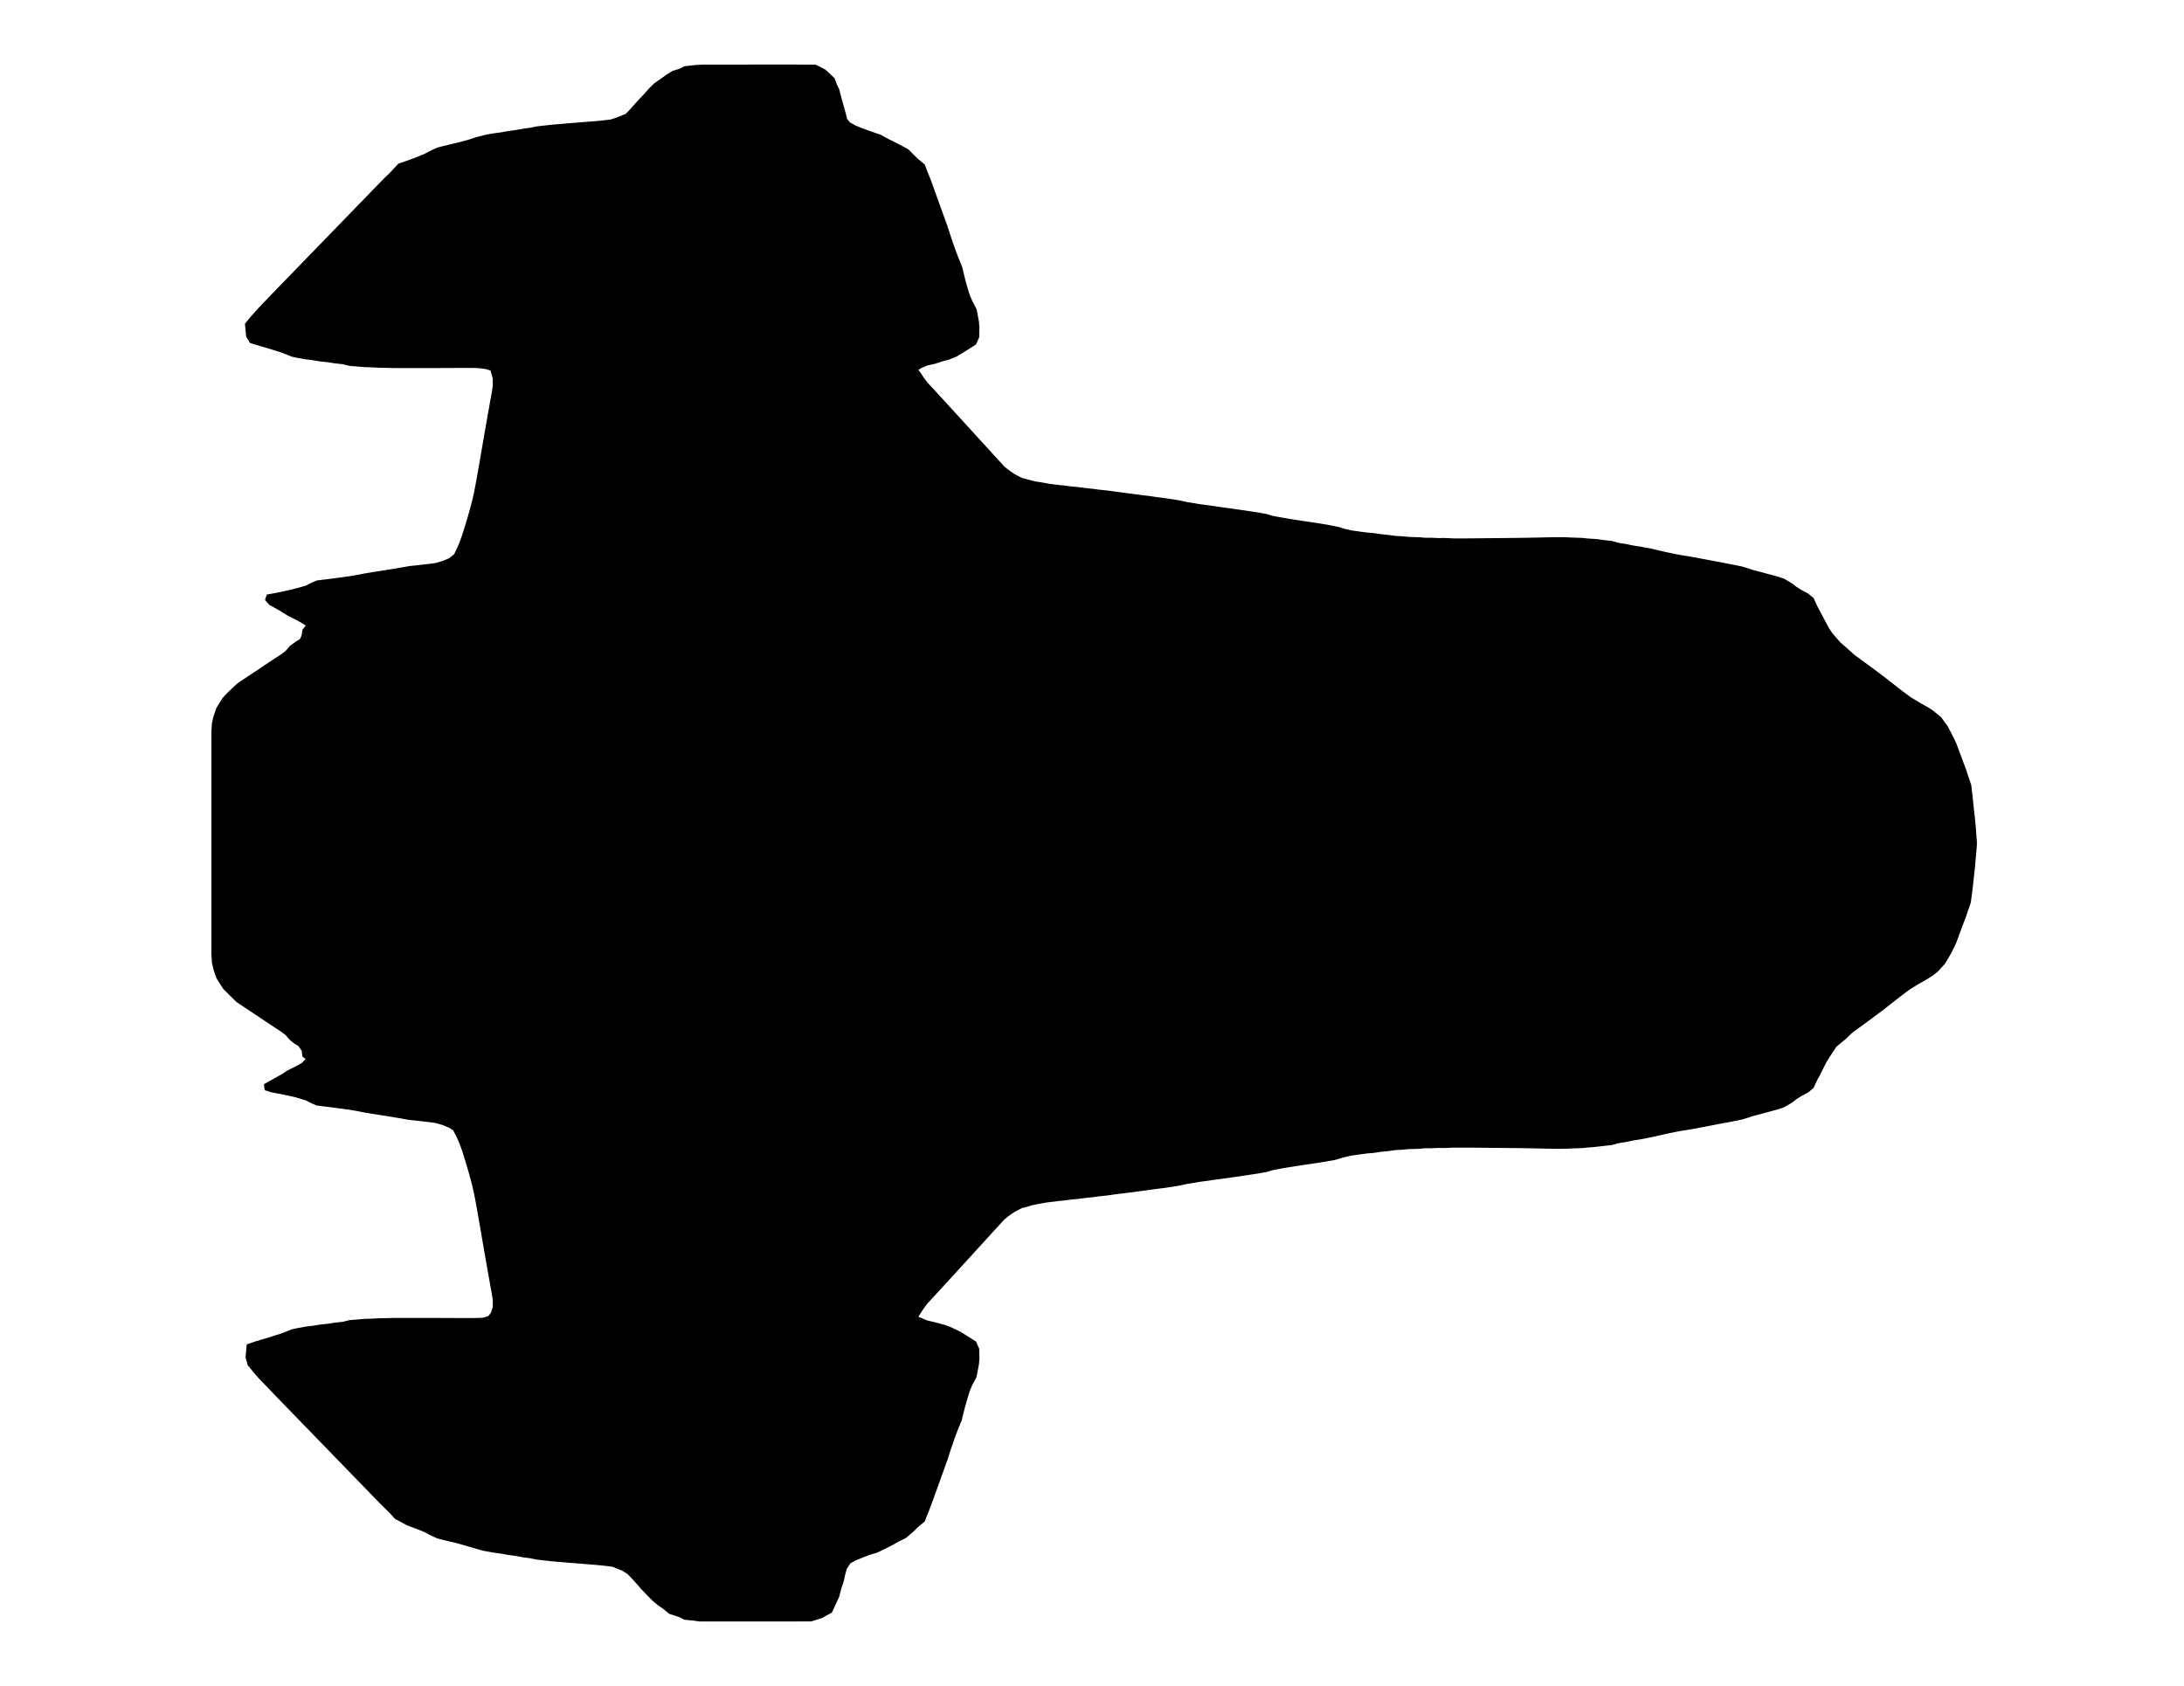
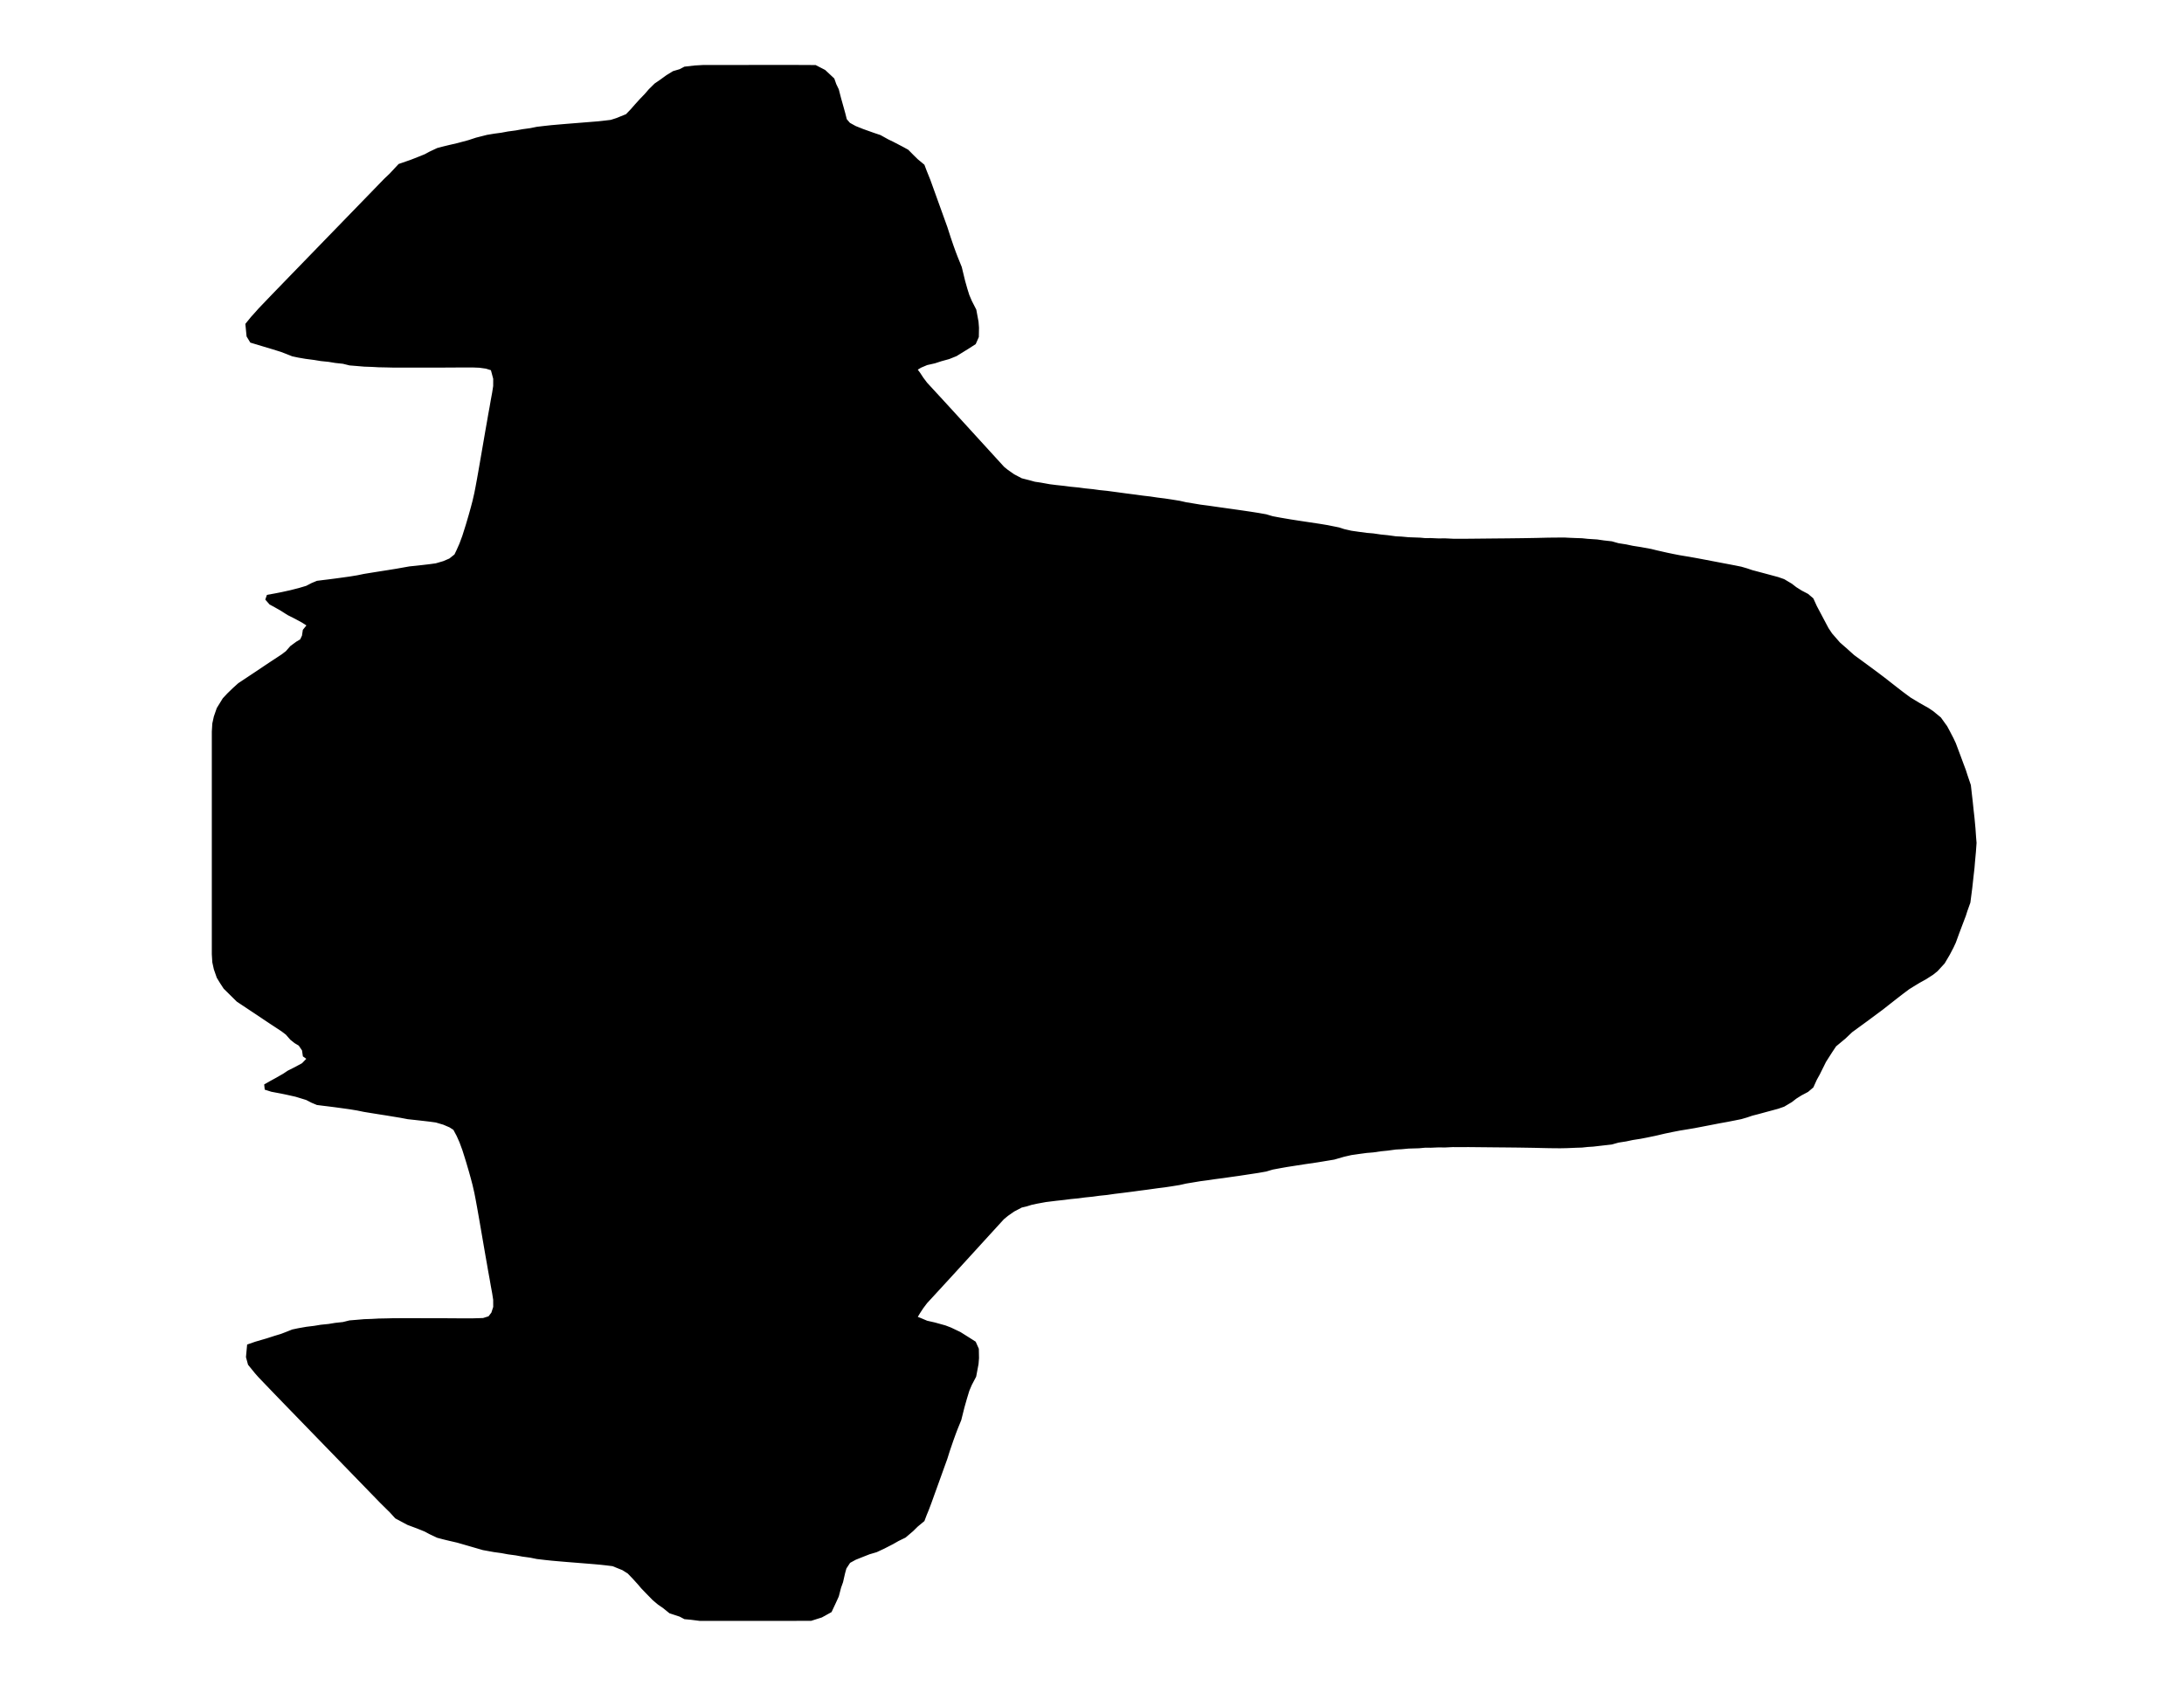
- <svg xmlns="http://www.w3.org/2000/svg" viewBox="0 0 1000 772" version="1.1" xml:space="preserve" style="fill-rule:evenodd;clip-rule:evenodd;stroke-miterlimit:1.414;">
-   <path d="M854.723,466.19L859.252,462.824L861.319,461.292L864.87,458.496L867.92,456.111L870.259,454.297L873.442,451.907L876.417,450.066L878.425,448.86L881.111,447.377L884.342,445.317L886.265,443.77L889.373,440.366L891.627,436.535L893.272,433.386L894.308,431.162L895.814,427.032L897.449,422.699L898.875,418.953L899.58,416.739L900.904,413.036L901.737,406.591L902.389,400.663L902.768,397.317L902.987,394.671L903.409,390.087L903.703,386L903.489,383.412L903.211,379.41L902.768,374.678L902.389,371.332L901.972,367.298L901.112,359.78L899.58,355.261L898.875,353.047L897.657,349.813L896.418,346.452L894.308,340.839L893.267,338.613L891.627,335.46L890.458,333.272L887.707,329.447L884.337,326.683L882.409,325.386L878.425,323.14L876.422,321.934L873.976,320.461L870.366,317.778L867.92,315.883L864.87,313.498L862.883,311.935L859.252,309.176L856.197,306.909L851.63,303.553L848.127,300.997L844.565,297.795L841.531,295.143L837.803,290.859L836.094,288.292L832.975,282.402L830.721,278.16L829.199,274.82L827.127,273.059L824.329,271.597L821.738,269.97L819.725,268.401L816.382,266.411L813.813,265.514L810.907,264.73L808.547,264.095L805.743,263.343L801.946,262.339L799.553,261.528L796.973,260.776L794.212,260.221L791.659,259.73L788.754,259.181L783.953,258.263L780.465,257.596L776.962,256.934L773.223,256.267L768.961,255.563L766.013,254.992L763.204,254.411L758.216,253.279L755.769,252.671L750.968,251.796L747.374,251.236L744.372,250.596L740.778,250.035L737.771,249.182L734.182,248.781L731.175,248.344L726.887,248.066L724.291,247.794L721.669,247.709L718.694,247.592L716.189,247.463L710.891,247.501L708.563,247.533L706.149,247.592L703.43,247.656L697.384,247.762L691.061,247.837L688.476,247.864L684.69,247.896L681.651,247.928L678.297,247.96L674.542,247.997L670.008,248.04L665.206,248.018L661.612,247.842L658.611,247.874L655.096,247.72L652.565,247.746L650.215,247.522L644.874,247.33L641.659,247.031L639.053,246.903L635.229,246.386L632.222,246.092L628.628,245.569L625.626,245.324L622.053,244.844L618.464,244.326L615.03,243.531L612.835,242.811L607.58,241.754L604.039,241.167L598.976,240.41L595.643,239.908L590.842,239.166L586.041,238.345L582.452,237.678L579.445,236.787L575.867,236.157L572.288,235.597L568.261,235.005L564.453,234.46L561.548,234.055L557.858,233.537L553.056,232.849L549.467,232.385L546.46,231.878L542.866,231.291L539.865,230.613L536.27,230.037L533.269,229.584L529.674,229.135L526.668,228.682L523.111,228.266L519.842,227.817L515.639,227.278L511.682,226.74L506.736,226.083L503.286,225.731L500.279,225.315L496.69,224.952L493.683,224.547L490.094,224.2L487.087,223.81L483.493,223.421L480.492,223.047L476.368,222.306L473.597,221.895L471.188,221.228L467.375,220.257L463.706,218.33L460.699,216.233L458.872,214.761L457.126,212.845L454.381,209.841L452.746,208.049L450.797,205.914L448.239,203.113L446.444,201.144L444.356,198.86L442.065,196.347L440.265,194.378L437.915,191.807L435.886,189.587L434.091,187.623L432.516,185.905L429.696,182.827L427.901,180.884L425.92,178.729L423.484,176.088L421.69,173.708L420.184,171.419L418.315,168.911L421.119,167.204L424.12,165.928L427.714,165.117L430.721,164.141L434.187,163.191L437.376,161.911L442.588,158.693L445.707,156.698L446.877,154.056L446.946,150.076L446.743,147.493L445.766,142.211L443.785,138.343L442.594,135.547L441.696,132.698L440.639,128.957L439.111,122.666L437.306,118.206L436.377,115.778L435.346,112.923L434.07,109.183L432.516,104.365L431.437,101.372L430.15,97.797L428.553,93.373L427.127,89.414L425.92,86.058L424.75,82.819L423.047,78.588L422.155,76.23L419.319,73.882L417.177,71.774L415.073,69.64L412.723,68.349L408.317,66.055L406.127,65.003L402.607,63.05L399.531,62.021L394.73,60.303L391.269,58.921L388.316,57.299L386.516,55.191L385.79,52.294L385.117,49.866L383.84,45.309L382.82,41.355L381.704,39.04L380.871,36.687L377.063,33.122L373.143,31.1L368.416,31.073L364.683,31.058L344.89,31.058L342.017,31.063L322.229,31.063L318.154,31.298L313.77,31.805L311.713,32.893L308.707,33.784L305.833,35.55L302.821,37.727L300.573,39.264L298.025,41.782L296.134,43.965L293.977,46.2L291.654,48.761L289.859,50.821L287.381,53.404L282.58,55.34L279.941,56.183L276.742,56.562L274.184,56.845L269.388,57.234L265.794,57.523L262.787,57.763L259.198,58.051L256.191,58.307L252.597,58.622L249.595,58.947L246.001,59.369L242.999,59.977L239.405,60.468L236.398,61.023L232.809,61.503L229.802,62.063L226.454,62.511L223.228,63.05L218.298,64.304L214.811,65.446L209.62,66.839L206.052,67.66L203.302,68.328L200.637,69.026L197.213,70.638L195.024,71.822L191.531,73.231L188.428,74.442L183.263,76.23L179.386,80.381L176.828,82.819L172.795,86.976L170.435,89.414L168.635,91.266L166.301,93.672L164.037,96.004L162.039,98.063L159.807,100.363L157.644,102.593L155.438,104.866L153.312,107.059L151.245,109.183L148.842,111.664L146.818,113.75L144.853,115.778L142.246,118.462L140.324,120.447L138.46,122.368L135.65,125.265L133.829,127.138L132.067,128.957L129.049,132.073L127.34,133.839L125.685,135.547L122.453,138.924L119.372,142.136L117.732,143.993L115.858,146.063L113.7,148.731L114.181,153.646L115.478,155.785L120.328,157.242L125.263,158.72L129.049,159.904L131.49,160.838L134.176,161.911L136.793,162.465L140.078,163.031L144.041,163.549L147.048,164.045L150.637,164.408L153.643,164.904L157.238,165.293L160.239,166.04L163.834,166.334L166.84,166.59L170.429,166.713L173.436,166.878L177.025,166.948L180.032,167.022L183.626,167.038L190.222,167.038L193.224,167.033L196.818,167.028L199.825,167.028L203.414,167.012L206.421,167.006L210.01,166.974L213.016,166.969L216.611,166.974L219.612,167.092L222.785,167.529L225.861,168.5L227.143,173.297L227.127,176.888L226.662,179.892L226,183.478L225.482,186.482L224.825,190.067L224.307,193.071L223.671,196.662L223.153,199.661L222.534,203.252L222.016,206.25L221.492,209.292L220.798,213.31L220.248,216.431L219.719,219.435L219.057,223.021L218.469,226.025L217.647,229.615L216.862,232.614L215.959,235.869L215.244,238.318L214.549,240.666L212.931,245.799L211.601,249.384L210.277,252.388L209.144,254.741L206.421,256.913L203.414,258.199L199.825,259.255L196.818,259.666L193.421,260.061L190.409,260.397L187.675,260.675L185.143,261.123L181.827,261.71L177.025,262.489L173.436,263.049L170.429,263.529L166.84,264.116L163.834,264.735L160.239,265.322L157.238,265.738L153.643,266.229L150.637,266.619L147.998,266.939L145.461,267.259L143.197,268.203L140.698,269.5L137.231,270.53L133.22,271.554L129.049,272.467L126.069,273.054L122.453,273.71L124.243,275.759L126.427,276.954L129.049,278.437L132.382,280.545L135.65,282.188L138.967,283.992L142.246,286.089L139.902,288.981L139.539,291.472L138.449,293.729L136.388,294.951L133.824,296.835L131.816,299.14L129.701,300.751L127.506,302.203L124.36,304.267L121.658,306.066L119.431,307.576L116.856,309.283L114.02,311.167L111.996,312.511L109.887,313.914L107.59,315.985L105.037,318.455L103.045,320.589L100.45,324.805L99.178,328.476L98.516,331.48L98.297,335.065L98.297,436.929L98.516,440.52L99.178,443.524L100.45,447.19L101.844,449.479L103.43,451.907L107.59,456.015L109.262,457.669L111.991,459.483L114.02,460.833L116.856,462.717L119.425,464.424L121.658,465.934L124.36,467.732L127.506,469.797L129.701,471.249L131.81,472.855L133.824,475.165L135.65,476.622L137.707,477.844L139.539,480.528L139.902,483.014L142.246,484.689L139.09,487.95L135.65,489.812L132.393,491.45L130.395,492.794L126.432,495.046L124.243,496.241L121.615,497.741L124.558,498.68L129.049,499.528L131.479,500.03L135.65,500.963L140.698,502.505L143.192,503.797L145.451,504.741L147.993,505.061L150.637,505.381L153.643,505.765L157.238,506.256L160.239,506.673L163.834,507.265L166.84,507.884L170.429,508.471L173.436,508.951L177.025,509.511L180.032,510.007L183.621,510.6L186.916,511.224L190.409,511.603L193.416,511.939L196.818,512.334L199.825,512.745L203.414,513.801L206.421,515.087L208.584,516.474L210.271,519.612L211.601,522.61L212.931,526.201L213.882,529.2L214.715,531.889L215.959,536.126L216.862,539.38L217.647,542.385L218.469,545.97L219.057,548.974L219.719,552.565L220.248,555.564L220.798,558.69L221.412,562.239L222.016,565.744L222.534,568.748L223.153,572.334L223.671,575.338L224.307,578.929L224.825,581.927L225.482,585.518L226,588.517L226.662,592.108L227.127,595.112L227.143,598.698L226.176,601.702L224.488,603.911L221.412,604.882L216.611,605.026L213.016,605.031L210.01,605.026L206.421,604.994L203.414,604.988L199.825,604.972L196.818,604.972L193.224,604.967L190.222,604.962L183.626,604.962L180.032,604.978L177.025,605.052L173.436,605.122L170.429,605.287L166.84,605.41L163.834,605.666L160.239,605.96L157.238,606.707L153.643,607.096L150.637,607.592L147.048,607.955L144.041,608.451L140.484,608.884L136.793,609.534L134.182,610.084L131.49,611.157L129.049,612.096L126.245,612.944L122.453,614.161L117.321,615.66L114.384,616.679L113.951,621.364L114.763,624.362L117.732,628.007L119.367,629.858L122.453,633.076L124.109,634.804L127.34,638.161L129.049,639.932L132.061,643.043L133.829,644.862L135.65,646.74L138.454,649.632L140.318,651.553L142.246,653.538L144.847,656.222L146.813,658.25L148.842,660.336L151.245,662.812L153.312,664.941L155.438,667.139L157.638,669.401L159.807,671.637L162.039,673.937L164.037,675.996L166.301,678.328L168.635,680.734L170.429,682.586L172.795,685.019L175.231,687.532L179.386,691.619L181.827,694.292L187.109,697.115L191.467,698.742L195.024,700.178L197.213,701.357L200.637,702.974L203.302,703.673L206.052,704.339L209.62,705.161L212.974,706.127L217.93,707.562L221.412,708.571L226.267,709.451L229.802,709.937L232.809,710.497L236.398,710.977L239.405,711.532L242.999,712.023L246.001,712.631L249.595,713.053L252.597,713.378L256.191,713.693L259.198,713.949L262.787,714.237L265.794,714.477L269.388,714.765L272.39,715.011L275.135,715.262L277.677,715.539L280.785,715.923L285.586,717.86L288.268,719.552L290.746,722.129L293.069,724.695L294.591,726.493L296.743,728.724L299.75,731.813L302.1,733.782L304.343,735.313L307.174,737.613L311.713,739.107L313.77,740.195L316.445,740.446L320.365,740.942L364.688,740.942L368.411,740.926L371.252,740.916L375.797,739.475L379.738,737.293L381.298,733.974L382.82,730.639L383.845,726.691L384.748,724.162L385.661,720.16L386.334,717.732L388.321,714.696L391.269,713.079L394.73,711.697L397.731,710.518L400.947,709.574L404.37,707.973L408.317,705.94L410.806,704.526L413.909,703.011L417.177,700.226L419.319,698.118L422.16,695.765L423.047,693.412L423.992,691.128L425.22,687.884L426.806,683.471L427.81,680.697L429.503,675.996L431.437,670.623L432.516,667.64L433.669,663.964L435.304,659.194L436.377,656.222L437.306,653.794L438.882,649.937L440.329,644.163L441.445,640.236L442.594,636.448L443.785,633.652L445.707,629.997L446.743,624.501L446.952,621.924L446.877,617.944L445.707,615.302L443.042,613.606L439.111,611.135L434.908,609.134L432.516,608.217L427.714,606.883L424.12,606.066L421.119,604.796L418.309,603.713L420.184,600.581L421.69,598.292L423.484,595.907L425.92,593.271L427.901,591.11L429.696,589.173L431.458,587.237L433.114,585.444L434.689,583.726L437.915,580.193L439.555,578.401L442.065,575.653L444.356,573.14L445.996,571.347L448.239,568.887L450.797,566.086L452.431,564.293L454.386,562.159L457.126,559.155L458.765,557.362L460.699,555.766L463.706,553.67L467.375,551.743L469.735,551.188L472.096,550.457L474.627,549.919L478.692,549.172L483.493,548.579L487.087,548.19L490.094,547.8L493.683,547.453L496.69,547.048L500.279,546.685L503.286,546.269L506.736,545.917L510.245,545.41L514.309,544.914L518.277,544.412L521.92,543.916L524.873,543.537L529.674,542.865L533.269,542.417L536.27,541.963L539.865,541.381L542.866,540.709L546.46,540.117L549.467,539.615L553.056,539.146L556.063,538.692L559.887,538.196L564.133,537.588L567.252,537.15L571.055,536.574L575.867,535.843L579.445,535.213L582.452,534.322L586.041,533.655L589.047,533.122L593.528,532.423L597.438,531.814L603.04,530.998L606.058,530.497L610.635,529.739L615.03,528.469L618.47,527.674L622.053,527.156L625.626,526.676L628.628,526.431L632.222,525.908L635.229,525.614L639.058,525.097L641.659,524.969L644.88,524.67L649.638,524.526L652.57,524.254L655.096,524.28L658.611,524.126L661.612,524.158L665.206,523.982L668.213,524.008L672.336,523.982L676.604,524.024L681.656,524.072L684.684,524.104L688.487,524.136L691.056,524.163L695.344,524.206L702.506,524.323L706.079,524.408L708.547,524.462L710.913,524.499L714.4,524.526L717.567,524.462L721.679,524.286L724.286,524.206L726.892,523.928L729.381,523.774L734.182,523.219L737.771,522.813L740.778,521.965L744.372,521.404L747.374,520.764L750.968,520.204L753.975,519.622L757.543,518.881L762.125,517.814L766.013,517.008L768.961,516.437L771.3,516.058L775.562,515.348L780.465,514.404L783.953,513.732L786.959,513.145L790.709,512.467L794.212,511.779L796.979,511.224L799.553,510.472L801.946,509.661L804.755,508.94L808.547,507.905L810.907,507.27L813.813,506.486L816.382,505.589L819.725,503.599L821.738,502.03L824.168,500.504L827.122,498.941L829.205,497.175L830.721,493.835L832.051,491.45L834.935,485.639L837.803,481.141L839.721,478.271L844.148,474.589L847.203,471.681L850.007,469.632L854.723,466.19Z" stroke="currentColor" stroke-width="3" id="voyager-deck-3" />
-   <path d="M592.383,279.287C464.341,275.666 301.666,274.376 250.404,273.999L250.404,375.531L515.269,375.531L515.269,396.469L250.404,396.469L250.404,435.728L250.489,435.728L250.489,435.771L250.502,435.771L250.502,460.935L250.489,460.935L250.489,497.732C301.816,497.354 464.399,496.064 592.383,492.445C592.383,492.445 634.798,418.895 634.798,383.368C634.798,348.674 592.383,279.287 592.383,279.287ZM613.341,279.911C613.538,278.455 656.158,345.912 655.756,383.383C655.377,418.699 613.341,491.821 613.341,491.821C675.101,489.883 726.219,487.345 748.541,484.031C750.195,483.785 753.062,483.45 753.262,482.786C756.279,472.813 760.133,455.927 765.164,443.037C742.077,438.212 724.006,419.749 719.778,396.469C718.745,388.017 718.745,381.037 719.778,375.531C724.012,352.218 742.127,333.736 765.261,328.943C760.182,316.021 756.298,298.983 753.262,288.946C753.062,288.282 750.195,287.947 748.541,287.701C726.218,284.387 675.101,281.849 613.341,279.911ZM780.512,425.467C800.841,423.77 816.81,406.748 816.81,386C816.81,364.126 799.061,346.394 777.167,346.394C755.272,346.394 737.523,364.126 737.523,386C737.523,407.874 755.272,425.606 777.167,425.606C777.273,425.606 777.379,425.606 777.485,425.605C778.465,425.31 779.474,425.253 780.512,425.467ZM325.967,517.688L325.967,659.42L305.009,659.42L305.009,517.96C281.726,518.252 262.87,518.459 250.489,518.595L250.489,518.806L229.531,518.806L229.531,460.935L229.446,435.771L229.446,260.734L229.531,260.734L229.531,252.927C229.531,252.927 259.412,253.141 305.009,253.678L305.009,112.58L325.967,112.58L325.967,253.935C459.766,255.635 691.714,259.774 748.541,268.449C752.953,269.122 766.356,269.738 767.427,272.6C773.602,289.101 777.233,327.803 781.067,327.223L781.067,327.856C811.461,329.861 835.494,355.126 835.494,386C835.494,416.874 811.461,442.139 781.067,444.144L781.067,444.509C777.233,443.929 773.602,482.631 767.427,499.132C766.356,501.994 752.953,502.61 748.541,503.283C692.893,511.778 458.275,515.923 325.967,517.688Z" stroke="currentColor" stroke-width="2" id="hallway" />
-   <path d="M229.361,518.806L229.196,518.285L227.941,514.897L226.686,512.068L225.094,509.108L223.053,507.799L220.216,506.585L216.829,505.588L213.992,505.201L210.782,504.828L207.945,504.511L204.65,504.154L201.54,503.565L198.154,503.006L195.317,502.538L191.931,502.009L189.094,501.556L185.707,501.002L182.87,500.418L179.479,499.859L176.647,499.467L162.502,479.117L160.29,477.536L159.947,475.19L158.219,472.658L156.278,471.505L154.555,470.131L152.655,467.951L150.665,466.436L148.594,465.066L145.626,463.118L143.076,461.421L140.969,459.996L138.545,458.385L135.87,456.608L133.955,455.335L131.38,453.623L129.802,452.062L125.877,448.186L124.38,445.895L123.065,443.735L121.866,440.276L121.241,437.442L121.034,434.054L121.034,337.941L121.241,334.558L121.866,331.724L123.065,328.26L125.514,324.283L127.394,322.269L129.802,319.938L131.969,317.984L133.96,316.66L135.87,315.392L138.545,313.615L140.974,312.004L143.076,310.579L145.626,308.882L148.594,306.934L150.665,305.564L152.66,304.044L154.555,301.869L156.974,300.092L158.919,298.939L159.947,296.81L160.29,294.458L176.647,272.528L179.479,272.136L182.87,271.582L185.707,270.998L189.094,270.444L191.931,269.991L195.317,269.462L199.847,268.727L202.977,268.174L205.365,267.751L207.945,267.489L210.787,267.172L213.992,266.799L216.829,266.411L220.216,265.415L223.053,264.201L225.623,262.152L226.691,259.932L227.941,257.098L229.196,253.715L229.444,252.927L229.361,518.806Z" id="room-27" stroke="currentColor" name="Shuttle Hangar" />
-   <path d="M783.121,327.998C771.546,323.29 821.241,325.641 818.429,313.395L821.069,314.831L822.935,315.845L826.287,317.665L829.97,319.669L831.98,320.764L834.813,322.311L837.77,323.925L840.751,325.559L842.843,326.697L846.695,328.869L849.897,330.661L853.432,332.635L856.702,334.706L860.231,336.911L862.958,338.568L864.511,340.802L867.064,344.501L868.392,346.538L870.45,349.709L871.806,351.789L873.08,353.745L874.787,356.368L876.393,358.842L878.644,362.306L880.082,364.549L882.731,368.638L884.698,371.808L886.809,375.632L889.165,379.212L889.925,381.758L889.723,384.592L889.723,387.494L889.737,391.976L888.271,394.402L886.227,397.909L884.698,400.273L882.332,404.078L880.082,407.532L877.759,411.14L876.393,413.244L874.787,415.714L873.08,418.337L871.811,420.287L870.45,422.377L868.392,425.543L865.978,429.045L864.511,431.279L862.958,433.513L858.572,436.203L856.707,437.38L852.634,439.898L849.142,441.843L844.896,444.231L841.492,446.124L840.751,446.528L837.212,448.459L834.813,449.77L831.985,451.317L828.874,453.013L824.844,455.199L822.935,456.242L821.069,457.25L816.992,459.47C819.9,446.748 772.387,449.93 783.695,444.491C784.187,444.255 784.674,444.014 785.157,443.77C813.737,440.011 835.797,415.579 835.797,386C835.797,355.722 812.682,330.837 783.121,327.998Z" id="room-28" stroke="currentColor" name="Upper Bow Sensors" />
-   <path d="M326.363,518.806L414.409,518.806L414.409,659.42L229.446,702.87L229.446,518.806L305.406,518.806L305.406,659.42L326.363,659.42L326.363,518.806ZM305.406,252.927L229.446,252.927L229.446,68.862L414.409,112.58L414.409,252.927L326.363,252.927L326.363,112.58L305.406,112.58L305.406,252.927Z" id="room-29" stroke="currentColor" name="Weapons Locker" />
-   <path d="M613.456,491.817C613.456,491.817 656.344,416.218 656.344,380.901C656.344,347.239 613.456,279.914 613.456,279.914C675.164,281.852 726.232,284.389 748.541,287.701C750.195,287.947 753.062,288.282 753.262,288.946C756.298,298.983 760.182,316.021 765.261,328.943C742.127,333.736 724.012,352.218 719.778,375.531C718.745,381.037 718.745,388.017 719.778,396.469C724.006,419.749 742.077,438.212 765.164,443.037C760.133,455.927 756.279,472.813 753.262,482.786C753.062,483.45 750.195,483.785 748.541,484.031C726.233,487.343 675.165,489.88 613.456,491.817Z" id="room-30" stroke="currentColor" name="Power Distribution Center" />
-   <path d="M515.269,494.294L515.269,277.438C541.565,277.974 567.622,278.587 592.383,279.287C592.383,279.287 623.272,329.819 632.33,366.198C633.171,377.078 633.355,387.882 632.899,398.612C624.655,436.485 592.383,492.445 592.383,492.445C567.622,493.145 541.565,493.758 515.269,494.294Z" id="room-31" stroke="currentColor" name="Damage Control Resource Center" />
-   <path d="M250.799,396.475L376.644,396.475L376.644,496.53L250.799,497.64L250.799,396.475Z" id="room-32" stroke="currentColor" name="Auxiliary Computer Core" />
-   <path d="M376.644,396.475L515.269,396.475L515.269,494.294L376.644,496.361L376.644,396.475Z" id="room-33" stroke="currentColor" name="Upper Shield Control" />
-   <path d="M250.799,375.272L376.644,375.272L376.644,275.218L250.799,274.107L250.799,375.272Z" id="room-34" stroke="currentColor" name="Communications Control Center" />
-   <path d="M376.644,375.272L515.269,375.272L515.269,277.453L376.644,275.387L376.644,375.272Z" id="room-35" stroke="currentColor" name="Vehicle Maintenance Center" />
+ <svg xmlns="http://www.w3.org/2000/svg" viewBox="0 0 381 294.1" version="1.1" xml:space="preserve" style="fill-rule:evenodd;clip-rule:evenodd;stroke-miterlimit:1.414;">
+   <path d="M 325.649 177.599 L 327.375 176.317 L 328.163 175.733 L 329.515 174.668 L 330.678 173.759 L 331.569 173.068 L 332.781 172.158 L 333.915 171.457 L 334.68 170.997 L 335.703 170.432 L 336.934 169.647 L 337.667 169.058 L 338.851 167.761 L 339.71 166.302 L 340.337 165.102 L 340.731 164.255 L 341.305 162.681 L 341.928 161.031 L 342.471 159.604 L 342.74 158.76 L 343.244 157.35 L 343.562 154.894 L 343.81 152.636 L 343.955 151.361 L 344.038 150.353 L 344.199 148.607 L 344.311 147.05 L 344.229 146.064 L 344.123 144.54 L 343.955 142.737 L 343.81 141.462 L 343.651 139.925 L 343.324 137.061 L 342.74 135.34 L 342.471 134.496 L 342.007 133.264 L 341.535 131.984 L 340.731 129.845 L 340.335 128.998 L 339.71 127.796 L 339.264 126.963 L 338.216 125.506 L 336.932 124.453 L 336.198 123.959 L 334.68 123.103 L 333.917 122.644 L 332.985 122.082 L 331.609 121.06 L 330.678 120.338 L 329.515 119.43 L 328.758 118.834 L 327.375 117.783 L 326.211 116.92 L 324.471 115.641 L 323.136 114.667 L 321.779 113.448 L 320.623 112.437 L 319.203 110.805 L 318.552 109.827 L 317.363 107.584 L 316.505 105.967 L 315.925 104.695 L 315.135 104.024 L 314.069 103.467 L 313.082 102.847 L 312.315 102.25 L 311.041 101.492 L 310.063 101.15 L 308.956 100.851 L 308.056 100.609 L 306.988 100.323 L 305.541 99.94 L 304.63 99.631 L 303.647 99.345 L 302.595 99.133 L 301.622 98.946 L 300.515 98.737 L 298.686 98.388 L 297.357 98.133 L 296.022 97.881 L 294.598 97.627 L 292.974 97.359 L 291.851 97.141 L 290.781 96.92 L 288.88 96.489 L 287.948 96.257 L 286.119 95.924 L 284.75 95.71 L 283.606 95.467 L 282.236 95.253 L 281.091 94.928 L 279.723 94.775 L 278.578 94.609 L 276.944 94.503 L 275.955 94.399 L 274.956 94.367 L 273.822 94.322 L 272.868 94.273 L 270.849 94.288 L 269.962 94.3 L 269.043 94.322 L 268.007 94.347 L 265.703 94.387 L 263.294 94.416 L 262.309 94.426 L 260.867 94.438 L 259.709 94.45 L 258.431 94.463 L 257 94.477 L 255.273 94.493 L 253.444 94.485 L 252.074 94.418 L 250.931 94.43 L 249.592 94.371 L 248.627 94.381 L 247.732 94.296 L 245.697 94.222 L 244.472 94.109 L 243.479 94.06 L 242.022 93.863 L 240.877 93.751 L 239.507 93.552 L 238.363 93.458 L 237.002 93.275 L 235.635 93.078 L 234.326 92.775 L 233.49 92.501 L 231.488 92.098 L 230.139 91.875 L 228.21 91.586 L 226.94 91.395 L 225.111 91.112 L 223.282 90.8 L 221.914 90.546 L 220.768 90.206 L 219.405 89.966 L 218.042 89.753 L 216.507 89.527 L 215.057 89.32 L 213.95 89.165 L 212.544 88.968 L 210.714 88.706 L 209.347 88.529 L 208.201 88.336 L 206.832 88.112 L 205.689 87.854 L 204.319 87.635 L 203.175 87.462 L 201.806 87.291 L 200.661 87.118 L 199.305 86.96 L 198.06 86.789 L 196.458 86.584 L 194.951 86.379 L 193.066 86.128 L 191.752 85.994 L 190.606 85.836 L 189.239 85.697 L 188.093 85.543 L 186.726 85.411 L 185.58 85.262 L 184.211 85.114 L 183.067 84.972 L 181.496 84.689 L 180.44 84.533 L 179.523 84.279 L 178.07 83.909 L 176.672 83.175 L 175.526 82.376 L 174.83 81.815 L 174.165 81.085 L 173.119 79.941 L 172.496 79.258 L 171.754 78.445 L 170.779 77.378 L 170.095 76.627 L 169.3 75.757 L 168.427 74.8 L 167.741 74.05 L 166.846 73.07 L 166.073 72.225 L 165.389 71.477 L 164.789 70.822 L 163.714 69.65 L 163.03 68.909 L 162.275 68.088 L 161.347 67.082 L 160.664 66.175 L 160.09 65.303 L 159.378 64.348 L 160.446 63.698 L 161.59 63.212 L 162.959 62.903 L 164.105 62.531 L 165.425 62.169 L 166.64 61.681 L 168.626 60.456 L 169.814 59.695 L 170.26 58.689 L 170.286 57.173 L 170.209 56.189 L 169.837 54.176 L 169.082 52.703 L 168.628 51.638 L 168.286 50.552 L 167.883 49.127 L 167.301 46.731 L 166.614 45.032 L 166.26 44.107 L 165.867 43.019 L 165.381 41.594 L 164.789 39.759 L 164.377 38.618 L 163.887 37.257 L 163.279 35.571 L 162.735 34.063 L 162.275 32.785 L 161.83 31.551 L 161.181 29.939 L 160.841 29.04 L 159.761 28.146 L 158.944 27.343 L 158.143 26.53 L 157.248 26.038 L 155.569 25.164 L 154.734 24.764 L 153.393 24.02 L 152.221 23.627 L 150.392 22.973 L 149.073 22.446 L 147.948 21.828 L 147.263 21.025 L 146.986 19.922 L 146.73 18.997 L 146.243 17.261 L 145.854 15.755 L 145.429 14.873 L 145.112 13.976 L 143.661 12.618 L 142.167 11.848 L 140.367 11.838 L 138.944 11.832 L 131.403 11.832 L 130.309 11.834 L 122.769 11.834 L 121.217 11.923 L 119.546 12.116 L 118.763 12.531 L 117.617 12.87 L 116.522 13.543 L 115.375 14.373 L 114.518 14.958 L 113.547 15.917 L 112.827 16.749 L 112.005 17.6 L 111.12 18.576 L 110.436 19.361 L 109.492 20.345 L 107.663 21.082 L 106.657 21.404 L 105.439 21.548 L 104.464 21.656 L 102.637 21.804 L 101.267 21.914 L 100.122 22.005 L 98.754 22.115 L 97.609 22.213 L 96.24 22.332 L 95.096 22.456 L 93.726 22.617 L 92.583 22.849 L 91.213 23.036 L 90.068 23.247 L 88.7 23.43 L 87.555 23.643 L 86.279 23.814 L 85.05 24.02 L 83.171 24.497 L 81.843 24.932 L 79.865 25.463 L 78.506 25.776 L 77.458 26.03 L 76.443 26.296 L 75.138 26.91 L 74.304 27.361 L 72.973 27.898 L 71.791 28.359 L 69.823 29.04 L 68.346 30.622 L 67.371 31.551 L 65.835 33.134 L 64.936 34.063 L 64.25 34.768 L 63.361 35.685 L 62.498 36.574 L 61.737 37.358 L 60.886 38.234 L 60.062 39.084 L 59.222 39.95 L 58.412 40.785 L 57.624 41.594 L 56.709 42.539 L 55.938 43.334 L 55.189 44.107 L 54.196 45.129 L 53.463 45.885 L 52.753 46.617 L 51.683 47.721 L 50.989 48.434 L 50.318 49.127 L 49.168 50.314 L 48.517 50.987 L 47.886 51.638 L 46.655 52.924 L 45.481 54.148 L 44.856 54.855 L 44.142 55.644 L 43.32 56.66 L 43.503 58.533 L 43.997 59.348 L 45.845 59.903 L 47.725 60.466 L 49.168 60.917 L 50.098 61.273 L 51.121 61.681 L 52.118 61.892 L 53.37 62.108 L 54.88 62.305 L 56.025 62.494 L 57.393 62.633 L 58.538 62.822 L 59.908 62.97 L 61.051 63.254 L 62.421 63.366 L 63.566 63.464 L 64.933 63.511 L 66.079 63.574 L 67.447 63.6 L 68.592 63.629 L 69.962 63.635 L 72.475 63.635 L 73.618 63.633 L 74.988 63.631 L 76.133 63.631 L 77.501 63.625 L 78.646 63.622 L 80.014 63.61 L 81.159 63.608 L 82.529 63.61 L 83.672 63.655 L 84.881 63.822 L 86.053 64.192 L 86.541 66.019 L 86.535 67.387 L 86.358 68.531 L 86.106 69.897 L 85.909 71.042 L 85.658 72.408 L 85.461 73.552 L 85.219 74.92 L 85.021 76.063 L 84.785 77.431 L 84.588 78.573 L 84.388 79.732 L 84.124 81.262 L 83.915 82.451 L 83.713 83.596 L 83.461 84.962 L 83.237 86.106 L 82.924 87.474 L 82.624 88.616 L 82.28 89.856 L 82.008 90.789 L 81.743 91.684 L 81.127 93.639 L 80.62 95.005 L 80.115 96.149 L 79.684 97.046 L 78.646 97.873 L 77.501 98.363 L 76.133 98.765 L 74.988 98.922 L 73.693 99.073 L 72.546 99.201 L 71.504 99.306 L 70.54 99.477 L 69.276 99.701 L 67.447 99.997 L 66.079 100.211 L 64.933 100.394 L 63.566 100.617 L 62.421 100.853 L 61.051 101.077 L 59.908 101.235 L 58.538 101.422 L 57.393 101.571 L 56.387 101.693 L 55.421 101.815 L 54.558 102.174 L 53.606 102.668 L 52.285 103.061 L 50.757 103.451 L 49.168 103.799 L 48.032 104.022 L 46.655 104.272 L 47.337 105.053 L 48.169 105.508 L 49.168 106.073 L 50.438 106.876 L 51.683 107.502 L 52.946 108.189 L 54.196 108.988 L 53.303 110.09 L 53.164 111.039 L 52.749 111.899 L 51.964 112.364 L 50.987 113.082 L 50.222 113.96 L 49.416 114.574 L 48.58 115.127 L 47.381 115.913 L 46.352 116.599 L 45.503 117.174 L 44.522 117.824 L 43.442 118.542 L 42.67 119.054 L 41.867 119.588 L 40.992 120.377 L 40.019 121.318 L 39.26 122.131 L 38.272 123.737 L 37.787 125.136 L 37.535 126.28 L 37.451 127.646 L 37.451 166.452 L 37.535 167.82 L 37.787 168.964 L 38.272 170.361 L 38.803 171.233 L 39.407 172.158 L 40.992 173.723 L 41.629 174.353 L 42.669 175.044 L 43.442 175.558 L 44.522 176.276 L 45.501 176.926 L 46.352 177.501 L 47.381 178.186 L 48.58 178.973 L 49.416 179.526 L 50.22 180.138 L 50.987 181.018 L 51.683 181.573 L 52.466 182.039 L 53.164 183.061 L 53.303 184.008 L 54.196 184.646 L 52.993 185.889 L 51.683 186.598 L 50.442 187.222 L 49.681 187.734 L 48.171 188.592 L 47.337 189.047 L 46.335 189.619 L 47.457 189.976 L 49.168 190.299 L 50.093 190.491 L 51.683 190.846 L 53.606 191.434 L 54.556 191.926 L 55.417 192.285 L 56.385 192.407 L 57.393 192.529 L 58.538 192.675 L 59.908 192.863 L 61.051 193.021 L 62.421 193.247 L 63.566 193.483 L 64.933 193.706 L 66.079 193.889 L 67.447 194.103 L 68.592 194.292 L 69.96 194.517 L 71.215 194.755 L 72.546 194.899 L 73.692 195.028 L 74.988 195.178 L 76.133 195.335 L 77.501 195.737 L 78.646 196.227 L 79.471 196.755 L 80.113 197.951 L 80.62 199.093 L 81.127 200.461 L 81.489 201.603 L 81.806 202.628 L 82.28 204.242 L 82.624 205.481 L 82.924 206.626 L 83.237 207.992 L 83.461 209.136 L 83.713 210.504 L 83.915 211.647 L 84.124 212.838 L 84.358 214.19 L 84.588 215.525 L 84.785 216.669 L 85.021 218.036 L 85.219 219.18 L 85.461 220.548 L 85.658 221.69 L 85.909 223.058 L 86.106 224.201 L 86.358 225.569 L 86.535 226.713 L 86.541 228.079 L 86.173 229.224 L 85.53 230.065 L 84.358 230.435 L 82.529 230.49 L 81.159 230.492 L 80.014 230.49 L 78.646 230.478 L 77.501 230.475 L 76.133 230.469 L 74.988 230.469 L 73.618 230.467 L 72.475 230.465 L 69.962 230.465 L 68.592 230.471 L 67.447 230.5 L 66.079 230.526 L 64.933 230.589 L 63.566 230.636 L 62.421 230.734 L 61.051 230.846 L 59.908 231.13 L 58.538 231.278 L 57.393 231.467 L 56.025 231.606 L 54.88 231.795 L 53.524 231.96 L 52.118 232.207 L 51.123 232.417 L 50.098 232.826 L 49.168 233.183 L 48.099 233.506 L 46.655 233.97 L 44.699 234.541 L 43.58 234.929 L 43.415 236.714 L 43.725 237.856 L 44.856 239.245 L 45.479 239.95 L 46.655 241.176 L 47.285 241.834 L 48.517 243.113 L 49.168 243.788 L 50.315 244.973 L 50.989 245.666 L 51.683 246.381 L 52.751 247.483 L 53.461 248.215 L 54.196 248.971 L 55.187 249.993 L 55.936 250.766 L 56.709 251.561 L 57.624 252.504 L 58.412 253.315 L 59.222 254.152 L 60.06 255.014 L 60.886 255.866 L 61.737 256.742 L 62.498 257.526 L 63.361 258.415 L 64.25 259.331 L 64.933 260.037 L 65.835 260.964 L 66.763 261.921 L 68.346 263.478 L 69.276 264.497 L 71.288 265.572 L 72.949 266.192 L 74.304 266.739 L 75.138 267.188 L 76.443 267.804 L 77.458 268.07 L 78.506 268.324 L 79.865 268.637 L 81.143 269.005 L 83.031 269.552 L 84.358 269.936 L 86.208 270.271 L 87.555 270.457 L 88.7 270.67 L 90.068 270.853 L 91.213 271.064 L 92.583 271.251 L 93.726 271.483 L 95.096 271.644 L 96.24 271.767 L 97.609 271.887 L 98.754 271.985 L 100.122 272.095 L 101.267 272.186 L 102.637 272.296 L 103.781 272.39 L 104.826 272.485 L 105.795 272.591 L 106.979 272.737 L 108.808 273.475 L 109.83 274.12 L 110.774 275.101 L 111.659 276.079 L 112.239 276.764 L 113.059 277.614 L 114.205 278.79 L 115.1 279.541 L 115.955 280.124 L 117.033 281 L 118.763 281.569 L 119.546 281.984 L 120.566 282.079 L 122.059 282.268 L 138.946 282.268 L 140.365 282.262 L 141.447 282.258 L 143.179 281.709 L 144.68 280.878 L 145.274 279.614 L 145.854 278.343 L 146.245 276.839 L 146.589 275.876 L 146.937 274.351 L 147.193 273.426 L 147.95 272.27 L 149.073 271.654 L 150.392 271.127 L 151.536 270.678 L 152.761 270.318 L 154.065 269.708 L 155.569 268.934 L 156.517 268.395 L 157.699 267.818 L 158.944 266.757 L 159.761 265.954 L 160.843 265.058 L 161.181 264.161 L 161.541 263.291 L 162.009 262.055 L 162.613 260.374 L 162.996 259.317 L 163.641 257.526 L 164.377 255.48 L 164.789 254.343 L 165.228 252.943 L 165.851 251.126 L 166.26 249.993 L 166.614 249.068 L 167.214 247.599 L 167.765 245.399 L 168.19 243.903 L 168.628 242.46 L 169.082 241.395 L 169.814 240.003 L 170.209 237.909 L 170.289 236.927 L 170.26 235.411 L 169.814 234.405 L 168.799 233.758 L 167.301 232.817 L 165.7 232.055 L 164.789 231.706 L 162.959 231.197 L 161.59 230.886 L 160.446 230.402 L 159.376 229.99 L 160.09 228.797 L 160.664 227.924 L 161.347 227.016 L 162.275 226.012 L 163.03 225.188 L 163.714 224.451 L 164.386 223.713 L 165.016 223.03 L 165.617 222.375 L 166.846 221.03 L 167.47 220.347 L 168.427 219.3 L 169.3 218.343 L 169.924 217.66 L 170.779 216.722 L 171.754 215.655 L 172.376 214.972 L 173.121 214.159 L 174.165 213.015 L 174.79 212.332 L 175.526 211.724 L 176.672 210.925 L 178.07 210.191 L 178.969 209.98 L 179.869 209.701 L 180.833 209.496 L 182.382 209.212 L 184.211 208.986 L 185.58 208.838 L 186.726 208.689 L 188.093 208.557 L 189.239 208.403 L 190.606 208.264 L 191.752 208.106 L 193.066 207.972 L 194.403 207.779 L 195.952 207.59 L 197.464 207.398 L 198.851 207.209 L 199.977 207.065 L 201.806 206.809 L 203.175 206.638 L 204.319 206.465 L 205.689 206.244 L 206.832 205.988 L 208.201 205.762 L 209.347 205.571 L 210.714 205.392 L 211.86 205.219 L 213.317 205.03 L 214.935 204.799 L 216.123 204.632 L 217.572 204.412 L 219.405 204.134 L 220.768 203.894 L 221.914 203.554 L 223.282 203.3 L 224.427 203.097 L 226.134 202.831 L 227.624 202.599 L 229.758 202.288 L 230.908 202.097 L 232.652 201.809 L 234.326 201.325 L 235.637 201.022 L 237.002 200.825 L 238.363 200.642 L 239.507 200.548 L 240.877 200.349 L 242.022 200.237 L 243.481 200.04 L 244.472 199.991 L 245.699 199.877 L 247.512 199.823 L 248.629 199.719 L 249.592 199.729 L 250.931 199.67 L 252.074 199.683 L 253.444 199.615 L 254.589 199.625 L 256.16 199.615 L 257.786 199.631 L 259.711 199.65 L 260.865 199.662 L 262.313 199.674 L 263.292 199.684 L 264.926 199.701 L 267.655 199.745 L 269.016 199.778 L 269.956 199.798 L 270.858 199.812 L 272.186 199.823 L 273.393 199.798 L 274.96 199.731 L 275.953 199.701 L 276.946 199.595 L 277.894 199.536 L 279.723 199.325 L 281.091 199.17 L 282.236 198.847 L 283.606 198.633 L 284.75 198.389 L 286.119 198.176 L 287.264 197.954 L 288.624 197.672 L 290.37 197.266 L 291.851 196.959 L 292.974 196.741 L 293.865 196.597 L 295.489 196.326 L 297.357 195.967 L 298.686 195.711 L 299.831 195.487 L 301.26 195.229 L 302.595 194.967 L 303.649 194.755 L 304.63 194.469 L 305.541 194.16 L 306.612 193.885 L 308.056 193.491 L 308.956 193.249 L 310.063 192.95 L 311.041 192.608 L 312.315 191.85 L 313.082 191.253 L 314.008 190.671 L 315.134 190.076 L 315.927 189.403 L 316.505 188.131 L 317.011 187.222 L 318.11 185.008 L 319.203 183.295 L 319.934 182.201 L 321.62 180.799 L 322.784 179.691 L 323.853 178.91 L 325.649 177.599 Z" stroke="currentColor" id="voyager-deck-3" />
+   <path d="M 225.698 106.397 C 176.914 105.017 114.935 104.526 95.404 104.382 L 95.404 143.062 L 196.317 143.062 L 196.317 151.038 L 95.404 151.038 L 95.404 165.994 L 95.436 165.994 L 95.436 166.011 L 95.441 166.011 L 95.441 175.597 L 95.436 175.597 L 95.436 189.615 C 114.992 189.471 176.936 188.98 225.698 187.601 C 225.698 187.601 241.858 159.582 241.858 146.047 C 241.858 132.83 225.698 106.397 225.698 106.397 Z M 233.683 106.635 C 233.758 106.08 249.996 131.778 249.843 146.053 C 249.699 159.507 233.683 187.363 233.683 187.363 C 257.214 186.625 276.689 185.658 285.194 184.396 C 285.824 184.302 286.917 184.174 286.993 183.922 C 288.142 180.122 289.611 173.689 291.527 168.779 C 282.731 166.941 275.846 159.907 274.235 151.038 C 273.842 147.818 273.842 145.159 274.235 143.062 C 275.849 134.18 282.75 127.14 291.564 125.314 C 289.629 120.391 288.149 113.9 286.993 110.076 C 286.917 109.823 285.824 109.696 285.194 109.602 C 276.689 108.34 257.214 107.373 233.683 106.635 Z M 297.375 162.085 C 305.12 161.439 311.205 154.954 311.205 147.05 C 311.205 138.717 304.442 131.962 296.101 131.962 C 287.759 131.962 280.996 138.717 280.996 147.05 C 280.996 155.383 287.759 162.138 296.101 162.138 C 296.141 162.138 296.181 162.138 296.222 162.138 C 296.595 162.025 296.98 162.004 297.375 162.085 Z M 124.193 197.218 L 124.193 251.212 L 116.208 251.212 L 116.208 197.321 C 107.338 197.433 100.153 197.511 95.436 197.563 L 95.436 197.644 L 87.451 197.644 L 87.451 175.597 L 87.419 166.011 L 87.419 99.329 L 87.451 99.329 L 87.451 96.355 C 87.451 96.355 98.836 96.436 116.208 96.641 L 116.208 42.888 L 124.193 42.888 L 124.193 96.739 C 175.171 97.386 263.543 98.963 285.194 102.268 C 286.875 102.524 291.982 102.759 292.39 103.849 C 294.742 110.135 296.126 124.879 297.587 124.658 L 297.587 124.9 C 309.167 125.663 318.323 135.288 318.323 147.05 C 318.323 158.812 309.167 168.437 297.587 169.201 L 297.587 169.339 C 296.126 169.119 294.742 183.862 292.39 190.149 C 291.982 191.239 286.875 191.474 285.194 191.73 C 263.992 194.966 174.603 196.545 124.193 197.218 Z" stroke="currentColor" id="hallway" />
+   <path d="M 87.386 197.644 L 87.324 197.445 L 86.846 196.154 L 86.367 195.077 L 85.761 193.949 L 84.983 193.45 L 83.902 192.988 L 82.612 192.608 L 81.531 192.461 L 80.308 192.319 L 79.227 192.198 L 77.972 192.062 L 76.787 191.837 L 75.497 191.624 L 74.416 191.446 L 73.126 191.245 L 72.045 191.072 L 70.754 190.861 L 69.674 190.638 L 68.382 190.426 L 67.302 190.276 L 61.913 182.524 L 61.071 181.921 L 60.94 181.028 L 60.281 180.063 L 59.542 179.624 L 58.886 179.1 L 58.162 178.27 L 57.403 177.693 L 56.614 177.171 L 55.483 176.429 L 54.512 175.782 L 53.709 175.239 L 52.786 174.626 L 51.767 173.949 L 51.037 173.464 L 50.056 172.812 L 49.455 172.217 L 47.959 170.74 L 47.389 169.868 L 46.888 169.045 L 46.431 167.727 L 46.193 166.647 L 46.114 165.357 L 46.114 128.742 L 46.193 127.453 L 46.431 126.373 L 46.888 125.053 L 47.821 123.538 L 48.537 122.771 L 49.455 121.883 L 50.28 121.139 L 51.039 120.634 L 51.767 120.151 L 52.786 119.474 L 53.711 118.861 L 54.512 118.318 L 55.483 117.671 L 56.614 116.929 L 57.403 116.407 L 58.163 115.828 L 58.886 115 L 59.807 114.323 L 60.548 113.883 L 60.94 113.072 L 61.071 112.176 L 67.302 103.822 L 68.382 103.672 L 69.674 103.462 L 70.754 103.239 L 72.045 103.028 L 73.126 102.855 L 74.416 102.654 L 76.142 102.374 L 77.334 102.163 L 78.244 102.002 L 79.227 101.902 L 80.31 101.781 L 81.531 101.639 L 82.612 101.492 L 83.902 101.112 L 84.983 100.65 L 85.962 99.869 L 86.369 99.023 L 86.846 97.944 L 87.324 96.655 L 87.418 96.355 L 87.386 197.644 Z" id="room-27" stroke="currentColor" name="Shuttle Hangar" />
+   <path d="M 298.369 124.954 C 293.959 123.16 312.893 124.056 311.821 119.391 L 312.827 119.938 L 313.538 120.324 L 314.815 121.017 L 316.219 121.781 L 316.984 122.198 L 318.064 122.787 L 319.19 123.402 L 320.326 124.025 L 321.123 124.458 L 322.591 125.285 L 323.811 125.968 L 325.158 126.72 L 326.404 127.509 L 327.748 128.349 L 328.787 128.98 L 329.379 129.831 L 330.351 131.241 L 330.857 132.017 L 331.642 133.225 L 332.158 134.017 L 332.644 134.762 L 333.294 135.761 L 333.906 136.704 L 334.763 138.024 L 335.311 138.878 L 336.32 140.436 L 337.07 141.643 L 337.874 143.1 L 338.772 144.464 L 339.061 145.434 L 338.985 146.514 L 338.985 147.619 L 338.99 149.327 L 338.431 150.251 L 337.652 151.587 L 337.07 152.487 L 336.168 153.937 L 335.311 155.253 L 334.426 156.627 L 333.906 157.429 L 333.294 158.37 L 332.644 159.369 L 332.16 160.112 L 331.642 160.908 L 330.857 162.114 L 329.938 163.448 L 329.379 164.299 L 328.787 165.15 L 327.116 166.175 L 326.405 166.624 L 324.854 167.583 L 323.523 168.324 L 321.905 169.234 L 320.608 169.955 L 320.326 170.109 L 318.978 170.844 L 318.064 171.344 L 316.986 171.933 L 315.801 172.579 L 314.266 173.412 L 313.538 173.809 L 312.827 174.193 L 311.274 175.039 C 312.382 170.192 294.279 171.405 298.588 169.333 C 298.775 169.243 298.961 169.151 299.145 169.058 C 310.034 167.626 318.439 158.318 318.439 147.05 C 318.439 135.515 309.632 126.035 298.369 124.954 Z" id="room-28" stroke="currentColor" name="Upper Bow Sensors" />
+   <path d="M 124.344 197.644 L 157.89 197.644 L 157.89 251.212 L 87.419 267.764 L 87.419 197.644 L 116.36 197.644 L 116.36 251.212 L 124.344 251.212 L 124.344 197.644 Z M 116.36 96.355 L 87.419 96.355 L 87.419 26.234 L 157.89 42.888 L 157.89 96.355 L 124.344 96.355 L 124.344 42.888 L 116.36 42.888 L 116.36 96.355 Z" id="room-29" stroke="currentColor" name="Weapons Locker" />
+   <path d="M 233.727 187.362 C 233.727 187.362 250.067 158.562 250.067 145.107 C 250.067 132.284 233.727 106.636 233.727 106.636 C 257.238 107.374 276.694 108.34 285.194 109.602 C 285.824 109.696 286.917 109.823 286.993 110.076 C 288.149 113.9 289.629 120.391 291.564 125.314 C 282.75 127.14 275.849 134.18 274.235 143.062 C 273.842 145.159 273.842 147.818 274.235 151.038 C 275.846 159.907 282.731 166.941 291.527 168.779 C 289.611 173.689 288.142 180.122 286.993 183.922 C 286.917 184.174 285.824 184.302 285.194 184.396 C 276.695 185.657 257.238 186.624 233.727 187.362 Z" id="room-30" stroke="currentColor" name="Power Distribution Center" />
+   <path d="M 196.317 188.305 L 196.317 105.692 C 206.336 105.897 216.264 106.13 225.698 106.397 C 225.698 106.397 237.467 125.647 240.918 139.506 C 241.238 143.651 241.308 147.767 241.135 151.855 C 237.994 166.283 225.698 187.601 225.698 187.601 C 216.264 187.868 206.336 188.101 196.317 188.305 Z" id="room-31" stroke="currentColor" name="Damage Control Resource Center" />
+   <path d="M 95.554 151.041 L 143.501 151.041 L 143.501 189.157 L 95.554 189.58 L 95.554 151.041 Z" id="room-32" stroke="currentColor" name="Auxiliary Computer Core" />
+   <path d="M 143.501 151.041 L 196.317 151.041 L 196.317 188.305 L 143.501 189.093 L 143.501 151.041 Z" id="room-33" stroke="currentColor" name="Upper Shield Control" />
+   <path d="M 95.554 142.963 L 143.501 142.963 L 143.501 104.847 L 95.554 104.423 L 95.554 142.963 Z" id="room-34" stroke="currentColor" name="Communications Control Center" />
+   <path d="M 143.501 142.963 L 196.317 142.963 L 196.317 105.698 L 143.501 104.911 L 143.501 142.963 Z" id="room-35" stroke="currentColor" name="Vehicle Maintenance Center" />
</svg>
